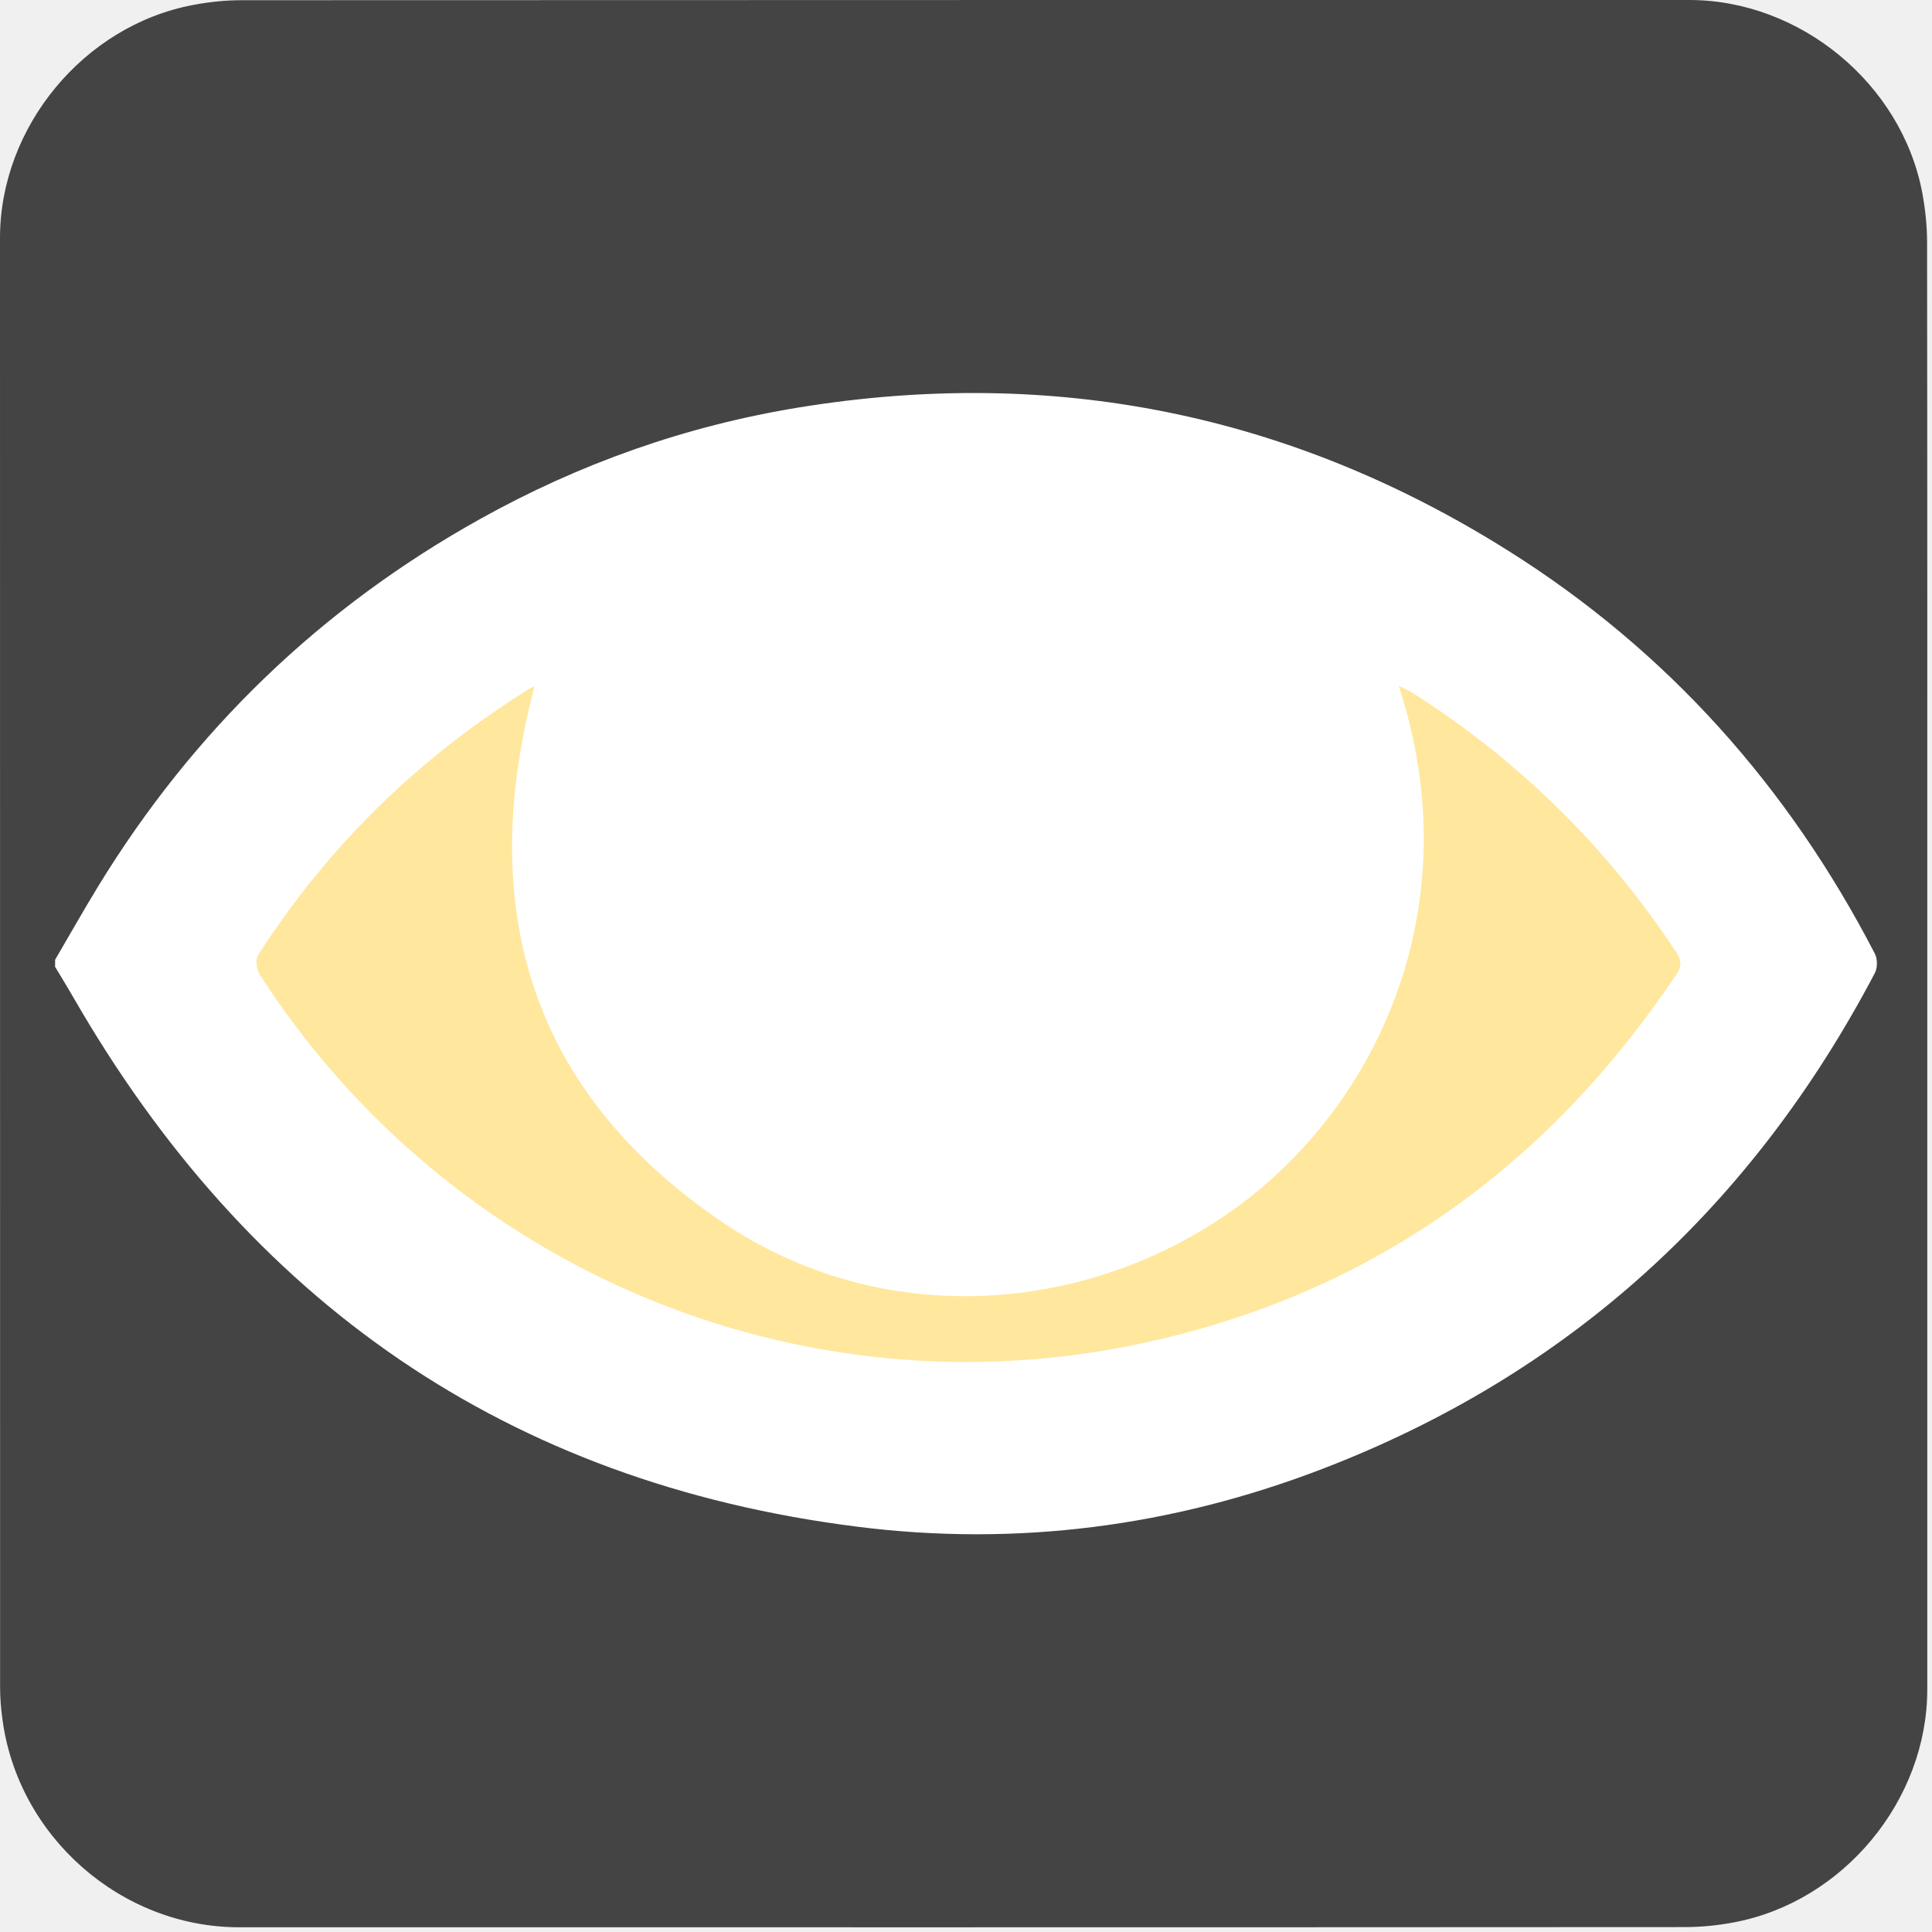
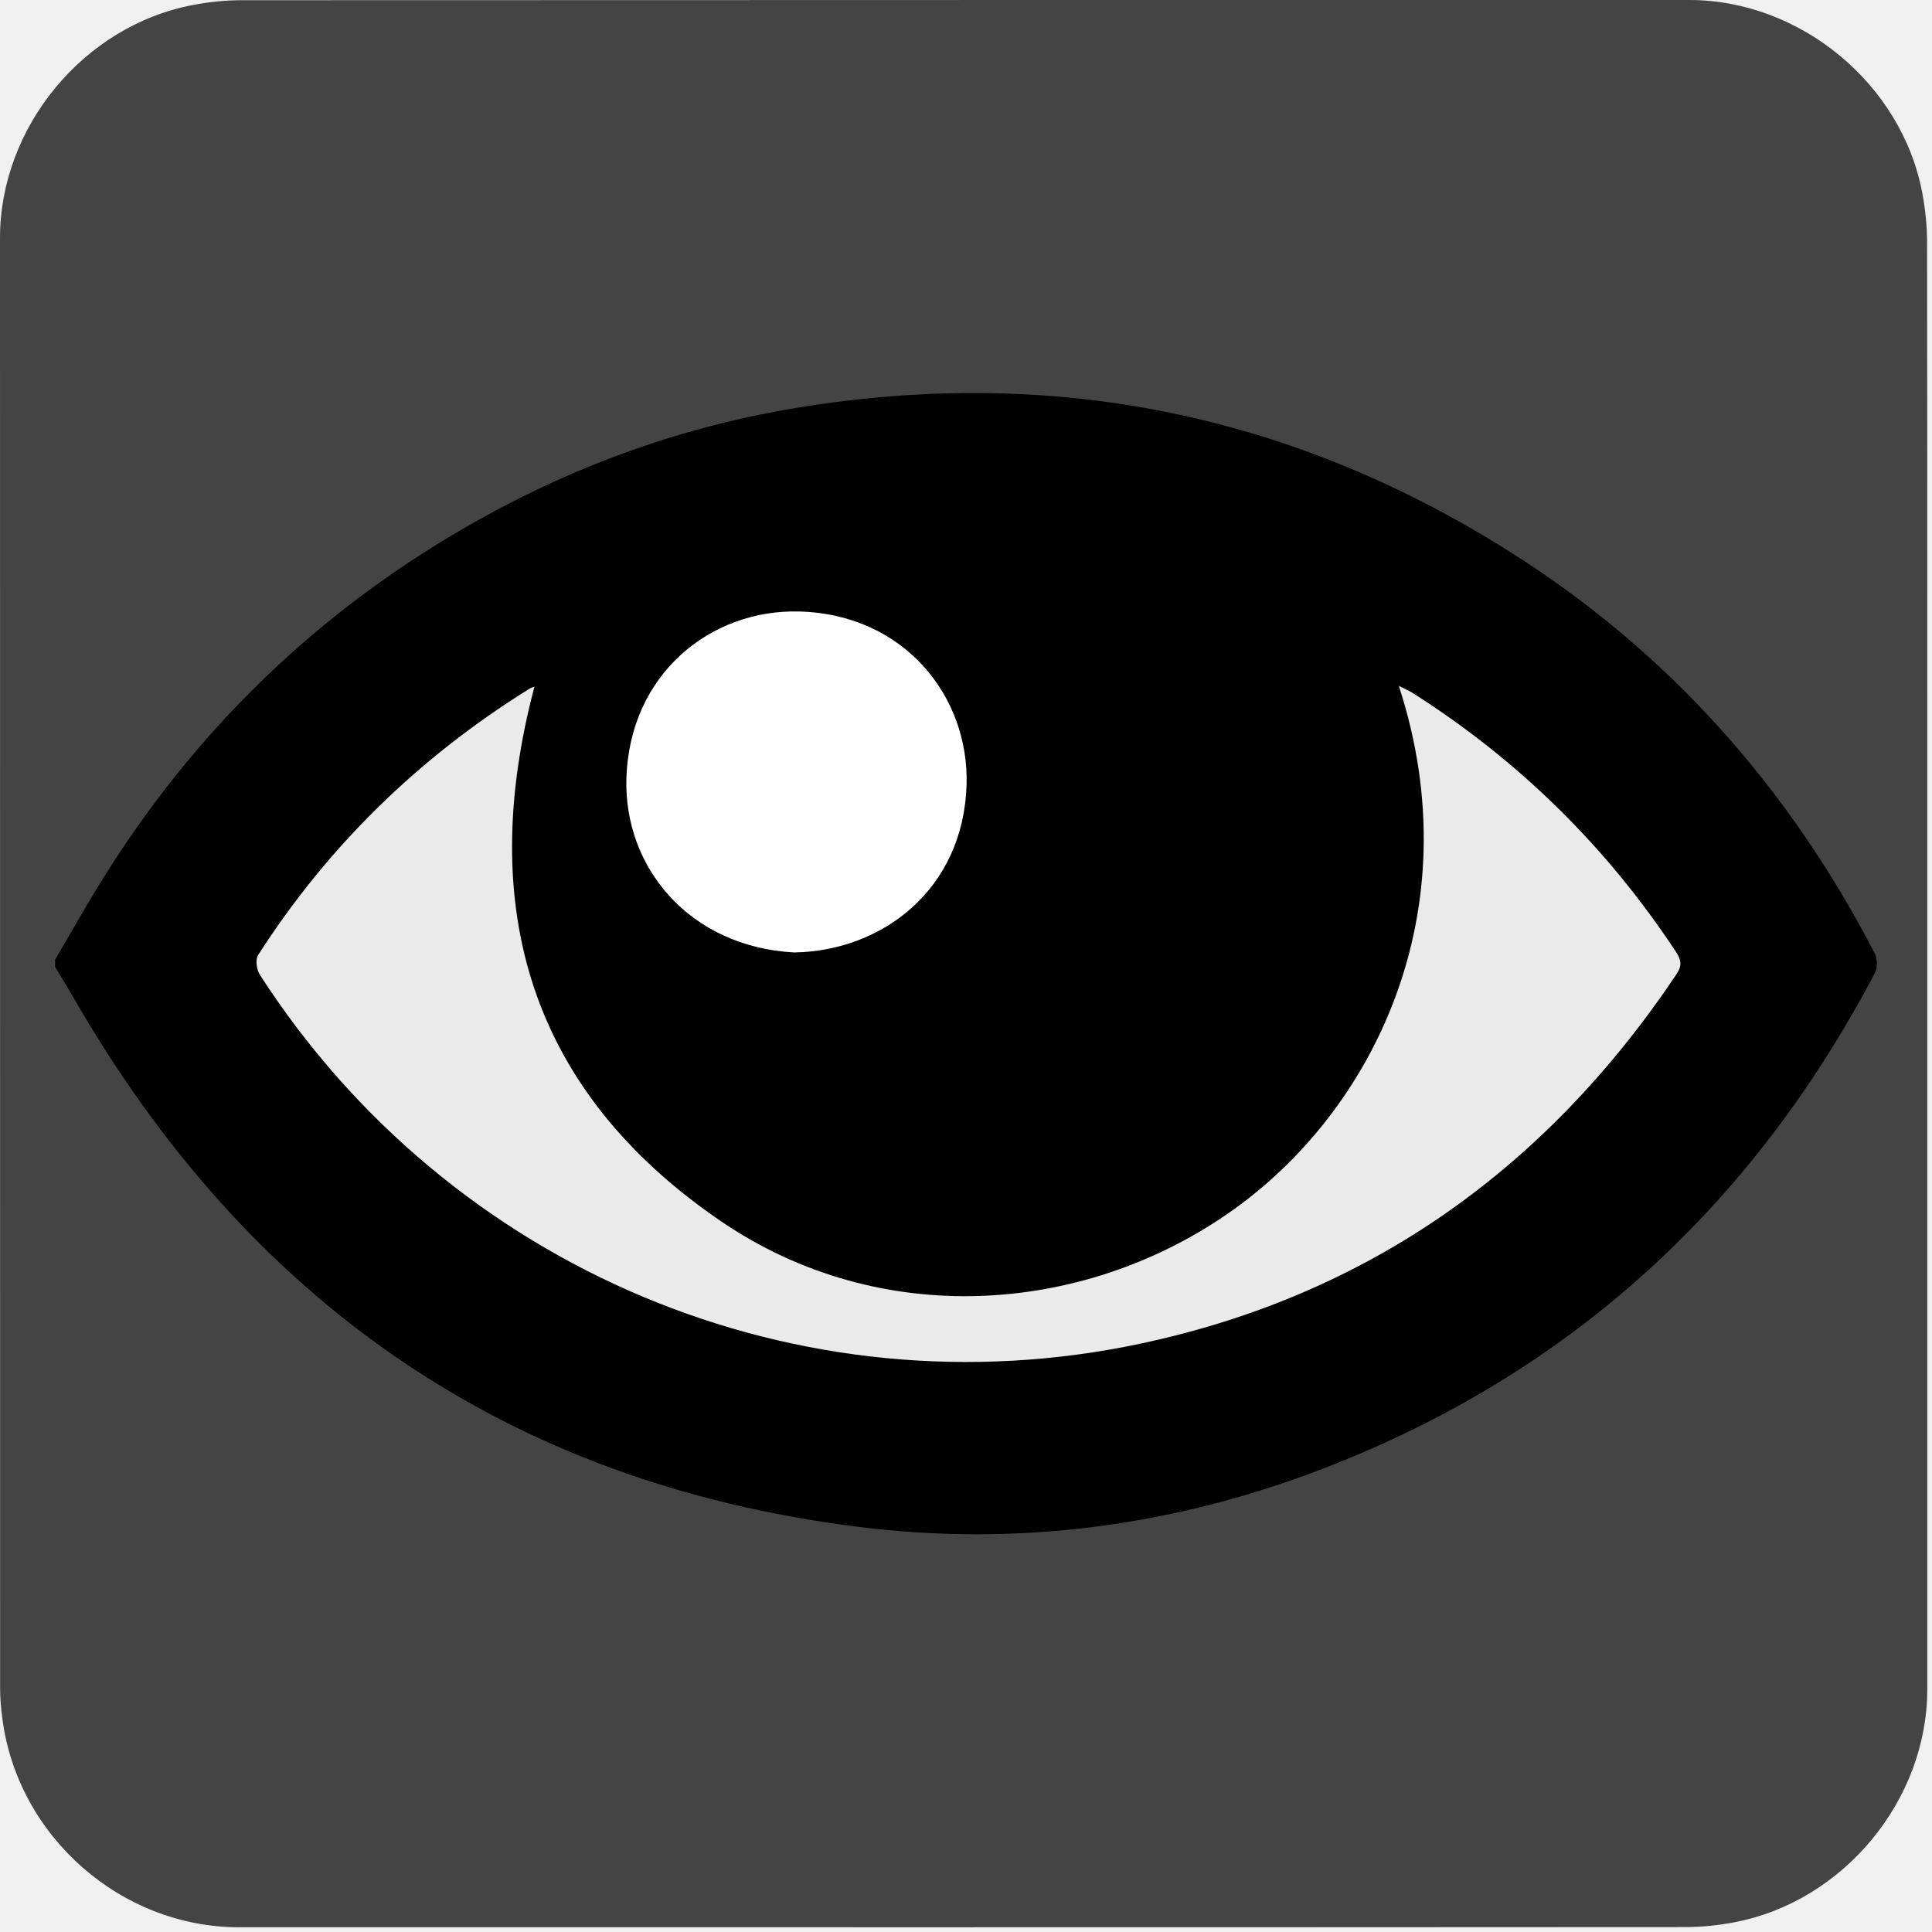
<svg xmlns="http://www.w3.org/2000/svg" id="epw0jhjv2c31" viewBox="0 0 769 769" shape-rendering="geometricPrecision" text-rendering="geometricPrecision">
  <style>
        #epw0jhjv2c31{pointer-events: all} #epw0jhjv2c31:hover * {animation-play-state: running !important}#epw0jhjv2c35 {animation: epw0jhjv2c35_c_o 6000ms linear infinite normal forwards}@keyframes epw0jhjv2c35_c_o { 0% {opacity: 1} 16.667% {opacity: 1;animation-timing-function: step-end} 20% {opacity: 0;animation-timing-function: step-end} 23.333% {opacity: 1} 100% {opacity: 1} }#epw0jhjv2c39 {animation: epw0jhjv2c39_f_o 6000ms linear infinite normal forwards}@keyframes epw0jhjv2c39_f_o { 0% {fill-opacity: 0} 16.667% {fill-opacity: 0;animation-timing-function: step-end} 20% {fill-opacity: 1;animation-timing-function: step-end} 23.333% {fill-opacity: 0} 100% {fill-opacity: 0} }
    </style>
  <g id="epw0jhjv2c32" transform="matrix(4 0 0 4 -846.84 -2287.92)">
    <path id="epw0jhjv2c33" d="M403.49,667.89C403.49,691.95,403.49,716.02,403.49,740.08C403.49,751.11,395.17,761.19,384.31,763.26C382.7,763.57,381.04,763.74,379.41,763.74C331.44,763.77,283.48,763.76,235.51,763.76C223.75,763.76,213.49,754.74,211.95,743.04C211.81,742.01,211.72,740.96,211.72,739.92C211.71,691.83,211.71,643.74,211.71,595.66C211.71,584.63,220.03,574.54,230.89,572.48C232.5,572.17,234.16,572,235.79,572C283.8,571.98,331.81,571.98,379.81,571.98C390.84,571.98,400.94,580.31,402.99,591.16C403.29,592.77,403.47,594.43,403.47,596.06C403.5,620.01,403.49,643.95,403.49,667.89Z" fill="#444444" stroke="none" stroke-width="1" />
  </g>
  <g id="epw0jhjv2c34" transform="matrix(4 0 0 4 -845.91 -2287.892)">
    <g id="epw0jhjv2c35">
-       <path id="epw0jhjv2c36" d="M216.96,667.48C218.38,665.05,219.77,662.59,221.24,660.18C230.72,644.68,243.38,632.46,259.25,623.62C269.17,618.09,279.75,614.35,290.97,612.52C316.27,608.4,339.84,613.13,361.52,626.75C377.38,636.71,389.45,650.26,398.05,666.89C398.31,667.4,398.31,668.28,398.05,668.78C385.83,692.04,367.61,708.72,343.04,718.15C328.14,723.87,312.65,725.9,296.76,723.89C261.9,719.49,236.17,701.47,218.76,671.19C218.18,670.18,217.56,669.18,216.96,668.18C216.96,667.96,216.96,667.72,216.96,667.48Z" fill="#ffffff" stroke="none" stroke-width="1" />
-       <path id="epw0jhjv2c37" d="M264.66,640.3C264.51,640.36,264.29,640.42,264.11,640.54C253.16,647.36,244.13,656.15,237.16,667.01C236.87,667.46,237.01,668.48,237.34,668.98C256.19,698.22,290.94,712.94,325.04,705.66C347.75,700.82,365.39,688.19,378.3,668.92C378.86,668.09,378.79,667.52,378.27,666.72C371.37,656.25,362.64,647.67,352.07,640.94C351.67,640.69,351.23,640.51,350.67,640.22C357.97,662.55,348.24,682.7,333.58,692.79C319.12,702.75,299.09,704.3,283.24,693.51C264.18,680.52,258.85,662.26,264.66,640.3Z" fill="#ffe79d" stroke="none" stroke-width="1" />
+       <path id="epw0jhjv2c36" d="M216.96,667.48C218.38,665.05,219.77,662.59,221.24,660.18C230.72,644.68,243.38,632.46,259.25,623.62C269.17,618.09,279.75,614.35,290.97,612.52C316.27,608.4,339.84,613.13,361.52,626.75C377.38,636.71,389.45,650.26,398.05,666.89C398.31,667.4,398.31,668.28,398.05,668.78C385.83,692.04,367.61,708.72,343.04,718.15C328.14,723.87,312.65,725.9,296.76,723.89C261.9,719.49,236.17,701.47,218.76,671.19C218.18,670.18,217.56,669.18,216.96,668.18C216.96,667.96,216.96,667.72,216.96,667.48Z" stroke="none" stroke-width="1" style="" />
+       <path id="epw0jhjv2c37" d="M264.66,640.3C264.51,640.36,264.29,640.42,264.11,640.54C253.16,647.36,244.13,656.15,237.16,667.01C236.87,667.46,237.01,668.48,237.34,668.98C256.19,698.22,290.94,712.94,325.04,705.66C347.75,700.82,365.39,688.19,378.3,668.92C378.86,668.09,378.79,667.52,378.27,666.72C371.37,656.25,362.64,647.67,352.07,640.94C351.67,640.69,351.23,640.51,350.67,640.22C357.97,662.55,348.24,682.7,333.58,692.79C319.12,702.75,299.09,704.3,283.24,693.51C264.18,680.52,258.85,662.26,264.66,640.3Z" stroke="none" stroke-width="1" style="fill: rgb(234, 234, 234);" />
      <path id="epw0jhjv2c38" d="M290.49,666.75C299.26,666.62,307.34,660.49,307.66,650.08C307.93,641.25,301.43,633.08,290.98,632.82C282.21,632.6,274.13,639.01,273.81,649.42C273.54,658.24,280.04,666.18,290.49,666.75Z" fill="rgb(255,255,255)" stroke="none" stroke-width="1" />
    </g>
-     <path id="epw0jhjv2c39" d="M220.84,712.44C220.7,712.18,220.55,711.91,220.41,711.65C219.96,710.82,219.48,710.01,219.02,709.19C219.05,709,219.08,708.81,219.11,708.63C220.26,707.38,221.38,706.12,222.53,704.88C228.33,705.62,235.21,706.49,241.05,707.24C240.42,707.82,239.81,708.42,239.2,709.03C238.86,709.38,238.86,710.19,239.12,710.61C254.02,734.59,286.56,747.61,321.31,743.13C344.45,740.14,363.57,730.77,378.87,715.93C379.53,715.29,379.54,714.83,379.12,714.18C378.93,713.89,378.75,713.6,378.55,713.31C383.53,712.45,390.41,711.26,396.22,710.25C397.1,711.82,397.93,713.43,398.7,715.07C398.89,715.48,398.78,716.18,398.45,716.58C383.32,734.62,363.11,747.19,337.52,753.75C322.01,757.73,306.39,758.75,290.9,756.55C257.28,751.76,234.25,736.72,220.84,712.44Z" transform="matrix(1 0 0 1 -2.06 -40.9079ffffff)" fill="#ffffff" fill-opacity="0" stroke="none" stroke-width="1" />
+     <path id="epw0jhjv2c39" d="M220.84,712.44C220.7,712.18,220.55,711.91,220.41,711.65C219.96,710.82,219.48,710.01,219.02,709.19C219.05,709,219.08,708.81,219.11,708.63C220.26,707.38,221.38,706.12,222.53,704.88C228.33,705.62,235.21,706.49,241.05,707.24C240.42,707.82,239.81,708.42,239.2,709.03C238.86,709.38,238.86,710.19,239.12,710.61C254.02,734.59,286.56,747.61,321.31,743.13C344.45,740.14,363.57,730.77,378.87,715.93C379.53,715.29,379.54,714.83,379.12,714.18C378.93,713.89,378.75,713.6,378.55,713.31C383.53,712.45,390.41,711.26,396.22,710.25C397.1,711.82,397.93,713.43,398.7,715.07C398.89,715.48,398.78,716.18,398.45,716.58C383.32,734.62,363.11,747.19,337.52,753.75C322.01,757.73,306.39,758.75,290.9,756.55C257.28,751.76,234.25,736.72,220.84,712.44Z" transform="matrix(1 0 0 1 -2.06 -40.9079ffffff)" fill-opacity="0" stroke="none" stroke-width="1" style="" />
  </g>
</svg>
